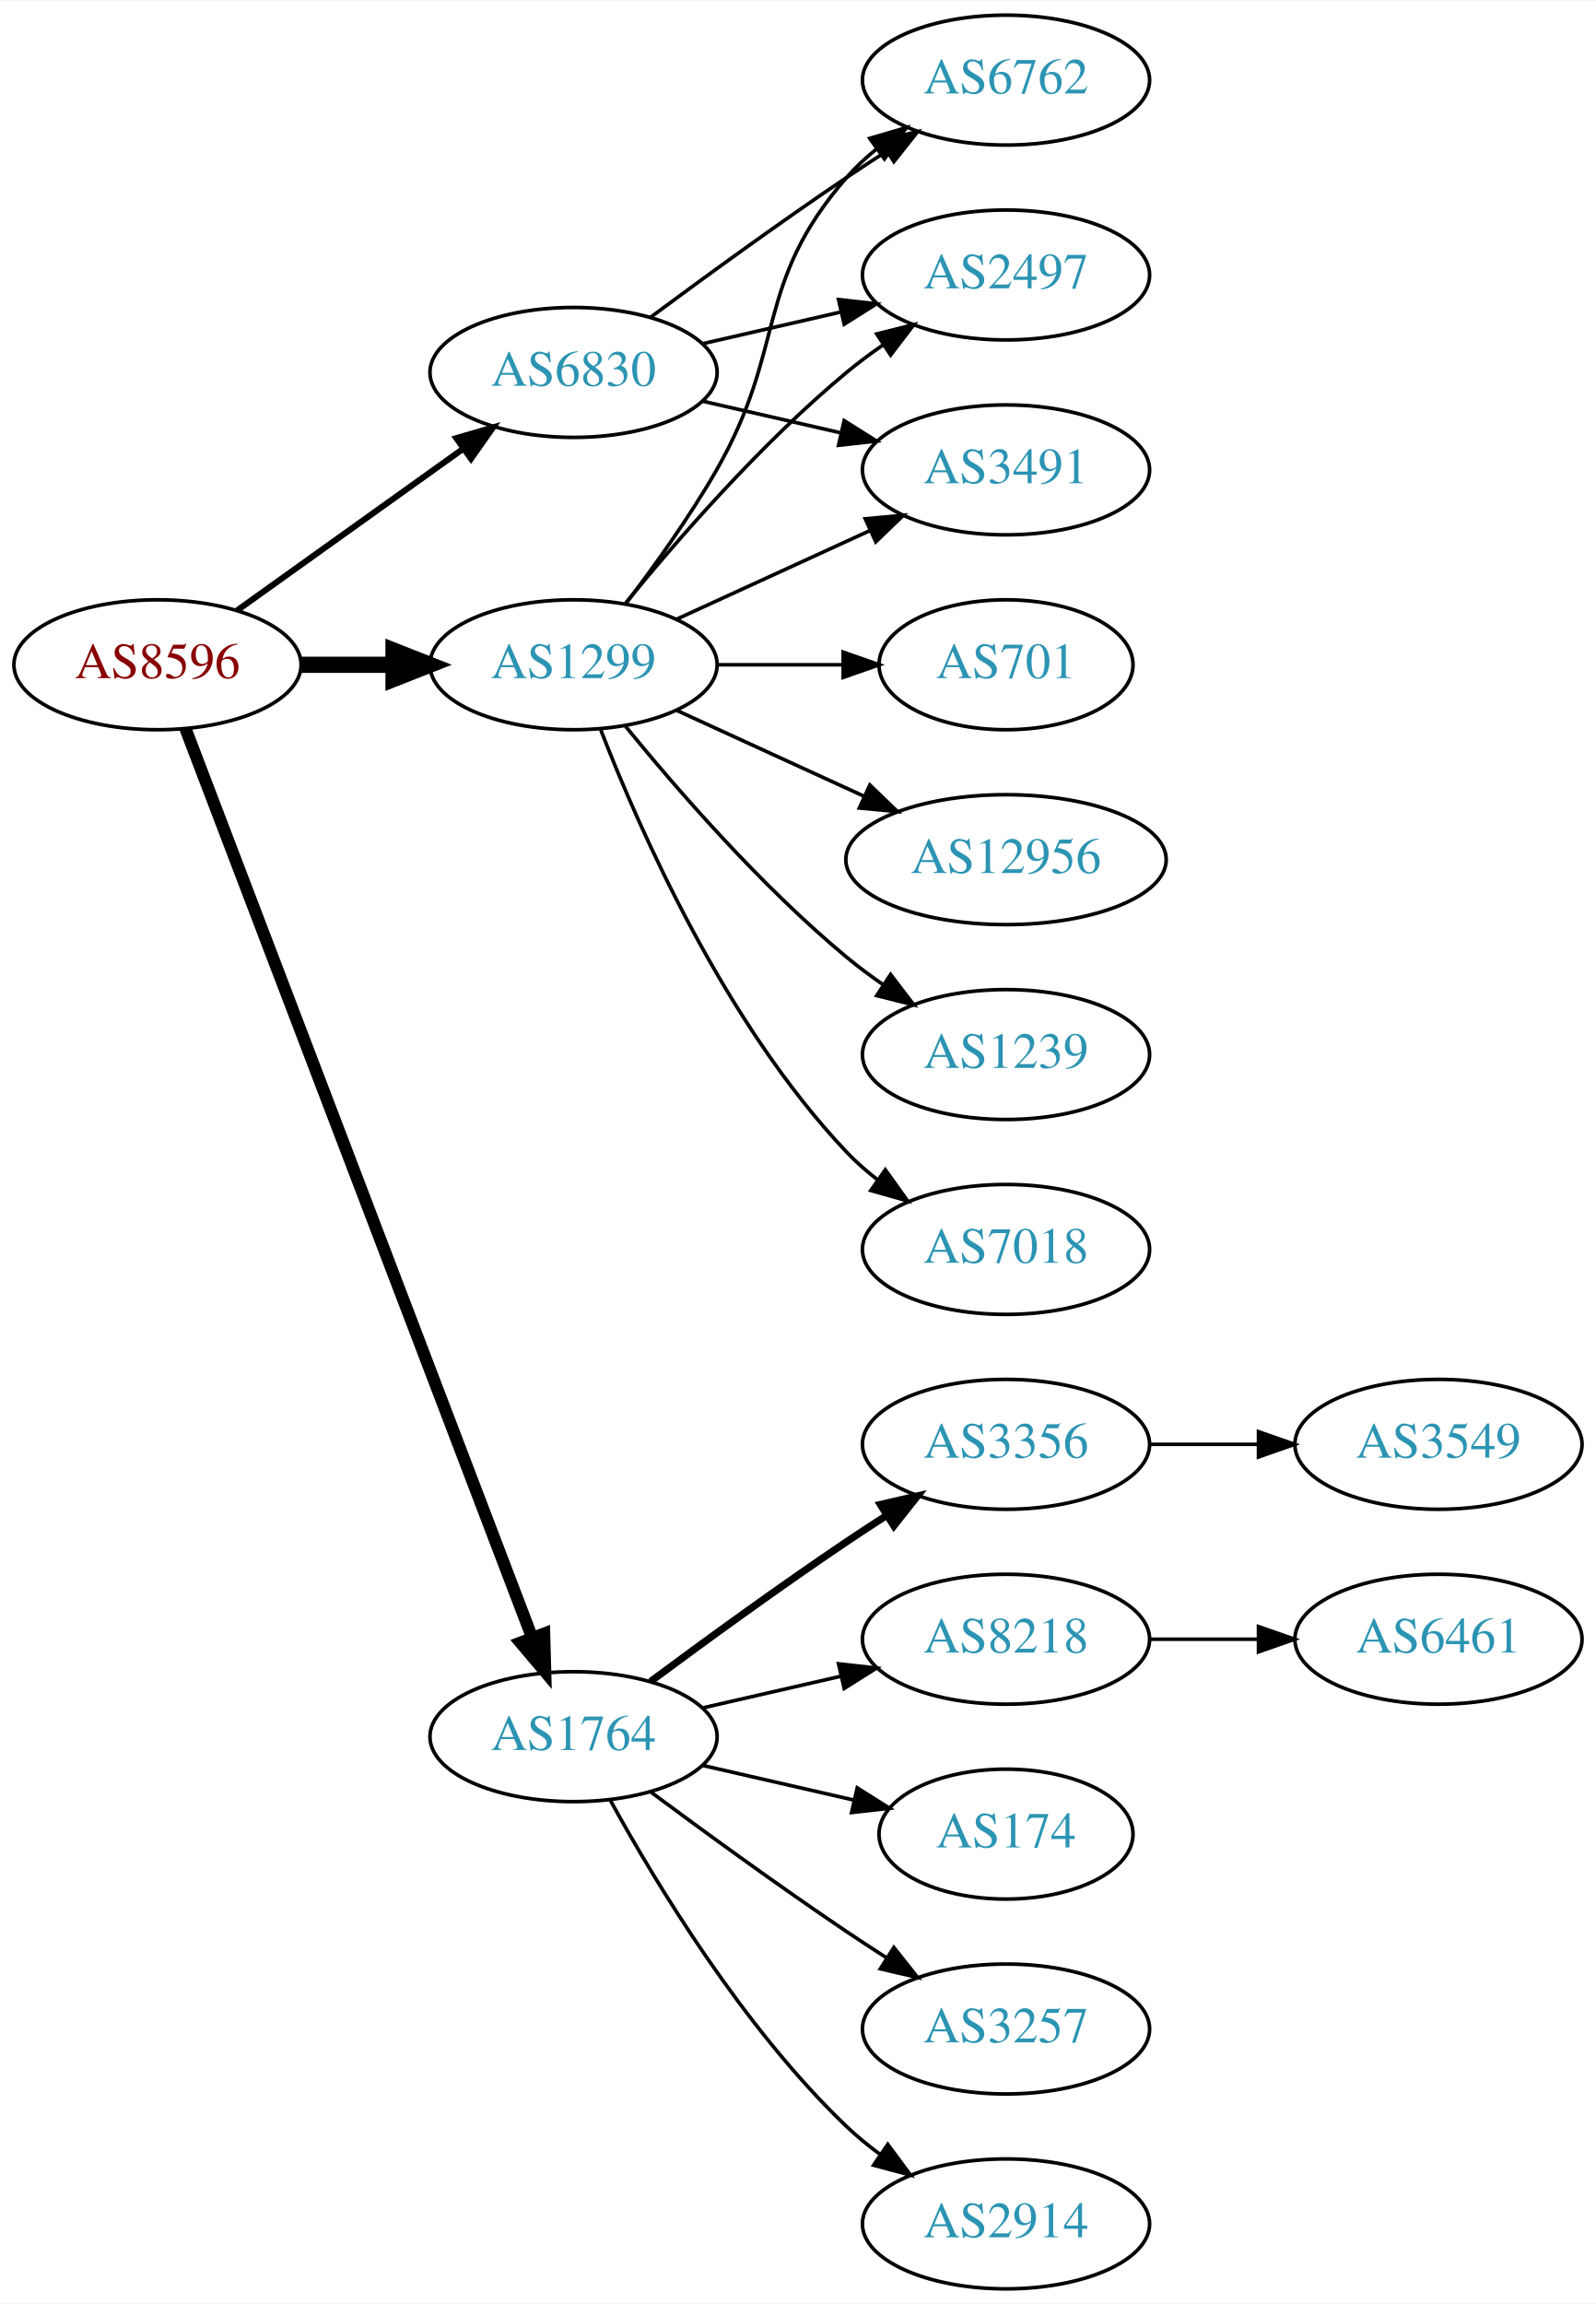
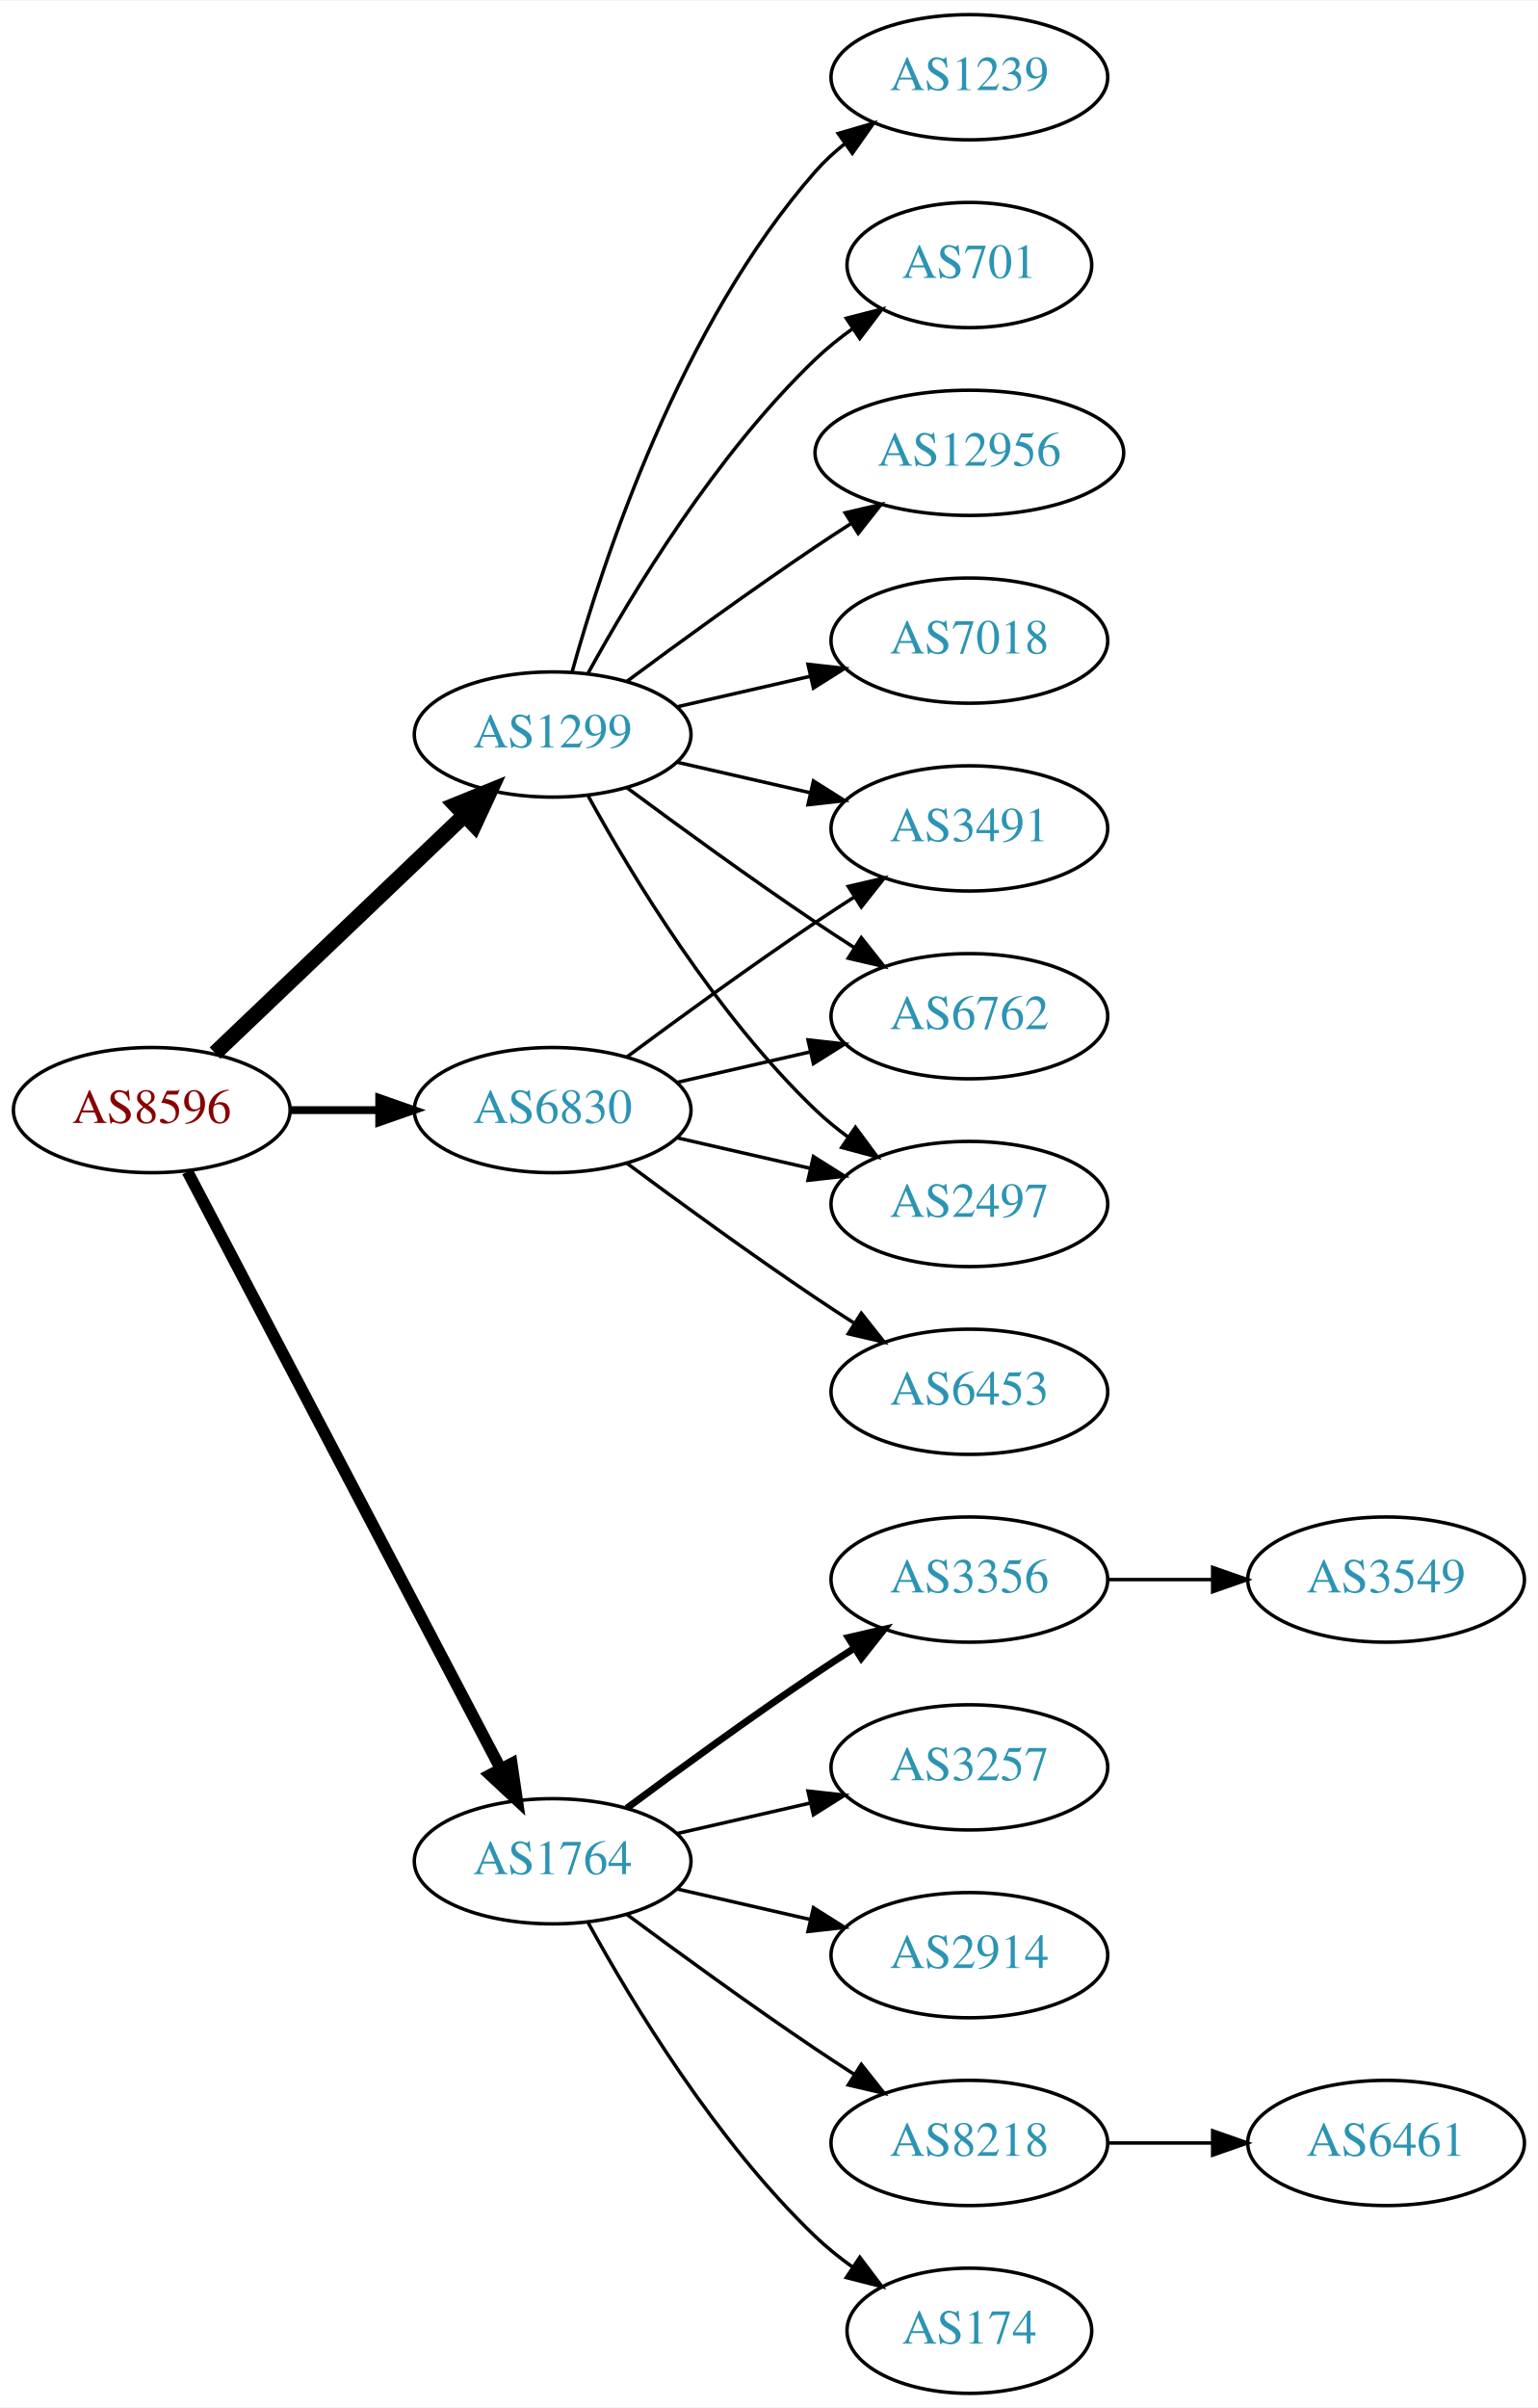
- <svg xmlns="http://www.w3.org/2000/svg" xmlns:xlink="http://www.w3.org/1999/xlink" width="442pt" height="638pt" viewBox="0.00 0.00 442.27 638.00">
-   <g id="graph0" class="graph" transform="scale(1 1) rotate(0) translate(4 634)">
-     <polygon fill="white" stroke="none" points="-4,4 -4,-634 438.271,-634 438.271,4 -4,4" />
+ <svg xmlns="http://www.w3.org/2000/svg" xmlns:xlink="http://www.w3.org/1999/xlink" width="442pt" height="692pt" viewBox="0.00 0.00 442.27 692.00">
+   <g id="graph0" class="graph" transform="scale(1 1) rotate(0) translate(4 688)">
+     <polygon fill="white" stroke="none" points="-4,4 -4,-688 438.271,-688 438.271,4 -4,4" />
    <g id="node1" class="node">
      <g id="a_node1">
        <a xlink:href="/asn/8596" xlink:title="AS8596 ~ hotze.com GmbH [AT]">
-           <ellipse fill="#ffffff" stroke="black" cx="39.647" cy="-450" rx="39.794" ry="18" />
-           <text text-anchor="middle" x="39.647" y="-446.3" font-family="Times,serif" font-size="14.00" fill="#880000">AS8596</text>
+           <ellipse fill="#ffffff" stroke="black" cx="39.647" cy="-369" rx="39.794" ry="18" />
+           <text text-anchor="middle" x="39.647" y="-365.3" font-family="Times,serif" font-size="14.00" fill="#880000">AS8596</text>
        </a>
      </g>
    </g>
    <g id="node2" class="node">
      <g id="a_node2">
        <a xlink:href="/asn/1299" xlink:title="AS1299 ~ Telia Carrier [EU]">
-           <ellipse fill="#ffffff" stroke="black" cx="154.939" cy="-450" rx="39.794" ry="18" />
-           <text text-anchor="middle" x="154.939" y="-446.3" font-family="Times,serif" font-size="14.00" fill="#2c94b3">AS1299</text>
+           <ellipse fill="#ffffff" stroke="black" cx="154.939" cy="-477" rx="39.794" ry="18" />
+           <text text-anchor="middle" x="154.939" y="-473.3" font-family="Times,serif" font-size="14.00" fill="#2c94b3">AS1299</text>
        </a>
      </g>
    </g>
    <g id="edge1" class="edge">
-       <path fill="none" stroke="black" stroke-width="4.5" d="M79.319,-450C87.522,-450 96.286,-450 104.818,-450" />
-       <polygon fill="black" stroke="black" stroke-width="4.5" points="105.057,-453.938 115.057,-450 105.057,-446.063 105.057,-453.938" />
+       <path fill="none" stroke="black" stroke-width="4.5" d="M57.853,-385.403C76.928,-403.587 107.849,-433.063 129.446,-453.651" />
+       <polygon fill="black" stroke="black" stroke-width="4.5" points="126.987,-456.747 136.942,-460.797 132.421,-451.047 126.987,-456.747" />
    </g>
    <g id="node3" class="node">
      <g id="a_node3">
        <a xlink:href="/asn/1764" xlink:title="AS1764 ~ NEXTLAYER-AS [AT]">
          <ellipse fill="#ffffff" stroke="black" cx="154.939" cy="-153" rx="39.794" ry="18" />
          <text text-anchor="middle" x="154.939" y="-149.3" font-family="Times,serif" font-size="14.00" fill="#2c94b3">AS1764</text>
        </a>
      </g>
    </g>
    <g id="edge2" class="edge">
-       <path fill="none" stroke="black" stroke-width="3.375" d="M47.394,-432.311C66.397,-382.493 120.468,-240.746 143.425,-180.564" />
-       <polygon fill="black" stroke="black" stroke-width="3.375" points="146.79,-181.563 147.084,-170.972 140.25,-179.068 146.79,-181.563" />
+       <path fill="none" stroke="black" stroke-width="3.375" d="M49.918,-351.324C69.759,-313.495 116.437,-224.501 139.923,-179.722" />
+       <polygon fill="black" stroke="black" stroke-width="3.375" points="143.154,-181.099 144.699,-170.617 136.955,-177.848 143.154,-181.099" />
    </g>
    <g id="node4" class="node">
      <g id="a_node4">
        <a xlink:href="/asn/6830" xlink:title="AS6830 ~ LGI-UPC [AT]">
-           <ellipse fill="#ffffff" stroke="black" cx="154.939" cy="-531" rx="39.794" ry="18" />
-           <text text-anchor="middle" x="154.939" y="-527.3" font-family="Times,serif" font-size="14.00" fill="#2c94b3">AS6830</text>
+           <ellipse fill="#ffffff" stroke="black" cx="154.939" cy="-369" rx="39.794" ry="18" />
+           <text text-anchor="middle" x="154.939" y="-365.3" font-family="Times,serif" font-size="14.00" fill="#2c94b3">AS6830</text>
        </a>
      </g>
    </g>
    <g id="edge3" class="edge">
-       <path fill="none" stroke="black" stroke-width="1.688" d="M61.691,-465.046C79.305,-477.639 104.643,-495.755 124.309,-509.816" />
-       <polygon fill="black" stroke="black" stroke-width="1.688" points="122.453,-512.791 132.624,-515.76 126.525,-507.097 122.453,-512.791" />
+       <path fill="none" stroke="black" stroke-width="2.25" d="M79.319,-369C87.522,-369 96.286,-369 104.818,-369" />
+       <polygon fill="black" stroke="black" stroke-width="2.25" points="105.057,-372.5 115.057,-369 105.057,-365.5 105.057,-372.5" />
    </g>
    <g id="node5" class="node">
      <g id="a_node5">
-         <a xlink:href="/asn/6762" xlink:title="AS6762 ~ TELECOM ITALIA SPARKLE S.p.A. [IT]">
-           <ellipse fill="#ffffff" stroke="black" cx="274.782" cy="-612" rx="39.794" ry="18" />
-           <text text-anchor="middle" x="274.782" y="-608.3" font-family="Times,serif" font-size="14.00" fill="#2c94b3">AS6762</text>
+         <a xlink:href="/asn/7018" xlink:title="AS7018 ~ AT&amp;T Services, Inc. [US]">
+           <ellipse fill="#ffffff" stroke="black" cx="274.782" cy="-504" rx="39.794" ry="18" />
+           <text text-anchor="middle" x="274.782" y="-500.3" font-family="Times,serif" font-size="14.00" fill="#2c94b3">AS7018</text>
        </a>
      </g>
    </g>
    <g id="edge4" class="edge">
-       <path fill="none" stroke="black" d="M169.401,-466.913C177.293,-477.27 187.143,-490.992 194.586,-504 214.15,-538.194 204.752,-555.258 230.586,-585 233.051,-587.838 235.888,-590.477 238.905,-592.906" />
-       <polygon fill="black" stroke="black" points="237.016,-595.858 247.183,-598.836 241.092,-590.167 237.016,-595.858" />
+       <path fill="none" stroke="black" d="M190.659,-484.955C202.659,-487.704 216.28,-490.825 228.972,-493.733" />
+       <polygon fill="black" stroke="black" points="228.375,-497.187 238.904,-496.009 229.938,-490.364 228.375,-497.187" />
    </g>
    <g id="node6" class="node">
      <g id="a_node6">
-         <a xlink:href="/asn/2497" xlink:title="AS2497 ~ Internet Initiative Japan Inc. [JP]">
-           <ellipse fill="#ffffff" stroke="black" cx="274.782" cy="-558" rx="39.794" ry="18" />
-           <text text-anchor="middle" x="274.782" y="-554.3" font-family="Times,serif" font-size="14.00" fill="#2c94b3">AS2497</text>
+         <a xlink:href="/asn/1239" xlink:title="AS1239 ~ Sprint [US]">
+           <ellipse fill="#ffffff" stroke="black" cx="274.782" cy="-666" rx="39.794" ry="18" />
+           <text text-anchor="middle" x="274.782" y="-662.3" font-family="Times,serif" font-size="14.00" fill="#2c94b3">AS1239</text>
        </a>
      </g>
    </g>
    <g id="edge5" class="edge">
-       <path fill="none" stroke="black" d="M169.358,-467.065C183.473,-484.375 206.888,-511.345 230.586,-531 233.802,-533.668 237.303,-536.27 240.873,-538.741" />
-       <polygon fill="black" stroke="black" points="238.951,-541.666 249.23,-544.236 242.797,-535.817 238.951,-541.666" />
+       <path fill="none" stroke="black" d="M160.512,-494.946C169.418,-526.995 191.702,-594.842 230.586,-639 233.07,-641.821 235.92,-644.449 238.945,-646.871" />
+       <polygon fill="black" stroke="black" points="237.063,-649.828 247.234,-652.791 241.131,-644.131 237.063,-649.828" />
    </g>
    <g id="node7" class="node">
      <g id="a_node7">
-         <a xlink:href="/asn/701" xlink:title="AS701 ~ UUNET [US]">
-           <ellipse fill="#ffffff" stroke="black" cx="274.782" cy="-450" rx="35.194" ry="18" />
-           <text text-anchor="middle" x="274.782" y="-446.3" font-family="Times,serif" font-size="14.00" fill="#2c94b3">AS701</text>
+         <a xlink:href="/asn/3491" xlink:title="AS3491 ~ PCCW Global, Inc. [US]">
+           <ellipse fill="#ffffff" stroke="black" cx="274.782" cy="-450" rx="39.794" ry="18" />
+           <text text-anchor="middle" x="274.782" y="-446.3" font-family="Times,serif" font-size="14.00" fill="#2c94b3">AS3491</text>
        </a>
      </g>
    </g>
    <g id="edge6" class="edge">
-       <path fill="none" stroke="black" d="M194.852,-450C205.939,-450 218.098,-450 229.481,-450" />
-       <polygon fill="black" stroke="black" points="229.662,-453.5 239.662,-450 229.662,-446.5 229.662,-453.5" />
+       <path fill="none" stroke="black" d="M190.659,-469.045C202.659,-466.296 216.28,-463.175 228.972,-460.267" />
+       <polygon fill="black" stroke="black" points="229.938,-463.636 238.904,-457.991 228.375,-456.813 229.938,-463.636" />
    </g>
    <g id="node8" class="node">
      <g id="a_node8">
-         <a xlink:href="/asn/3491" xlink:title="AS3491 ~ PCCW Global, Inc. [US]">
-           <ellipse fill="#ffffff" stroke="black" cx="274.782" cy="-504" rx="39.794" ry="18" />
-           <text text-anchor="middle" x="274.782" y="-500.3" font-family="Times,serif" font-size="14.00" fill="#2c94b3">AS3491</text>
+         <a xlink:href="/asn/6762" xlink:title="AS6762 ~ TELECOM ITALIA SPARKLE S.p.A. [IT]">
+           <ellipse fill="#ffffff" stroke="black" cx="274.782" cy="-396" rx="39.794" ry="18" />
+           <text text-anchor="middle" x="274.782" y="-392.3" font-family="Times,serif" font-size="14.00" fill="#2c94b3">AS6762</text>
        </a>
      </g>
    </g>
    <g id="edge7" class="edge">
-       <path fill="none" stroke="black" d="M183.568,-462.661C199.525,-469.973 219.796,-479.261 237.079,-487.181" />
-       <polygon fill="black" stroke="black" points="235.777,-490.435 246.326,-491.419 238.693,-484.071 235.777,-490.435" />
+       <path fill="none" stroke="black" d="M176.27,-461.723C191.132,-450.696 211.877,-435.593 230.586,-423 234.135,-420.611 237.885,-418.161 241.634,-415.758" />
+       <polygon fill="black" stroke="black" points="243.702,-418.591 250.282,-410.288 239.96,-412.675 243.702,-418.591" />
    </g>
    <g id="node9" class="node">
      <g id="a_node9">
-         <a xlink:href="/asn/12956" xlink:title="AS12956 ~ TELXIUS [ES]">
-           <ellipse fill="#ffffff" stroke="black" cx="274.782" cy="-396" rx="44.393" ry="18" />
-           <text text-anchor="middle" x="274.782" y="-392.3" font-family="Times,serif" font-size="14.00" fill="#2c94b3">AS12956</text>
+         <a xlink:href="/asn/701" xlink:title="AS701 ~ UUNET [US]">
+           <ellipse fill="#ffffff" stroke="black" cx="274.782" cy="-612" rx="35.194" ry="18" />
+           <text text-anchor="middle" x="274.782" y="-608.3" font-family="Times,serif" font-size="14.00" fill="#2c94b3">AS701</text>
        </a>
      </g>
    </g>
    <g id="edge8" class="edge">
-       <path fill="none" stroke="black" d="M183.568,-437.339C199.066,-430.238 218.633,-421.272 235.579,-413.506" />
-       <polygon fill="black" stroke="black" points="237.049,-416.683 244.682,-409.335 234.133,-410.319 237.049,-416.683" />
+       <path fill="none" stroke="black" d="M165.181,-494.713C177.726,-517.561 201.903,-557.611 230.586,-585 233.84,-588.107 237.507,-591.046 241.293,-593.76" />
+       <polygon fill="black" stroke="black" points="239.396,-596.701 249.661,-599.322 243.271,-590.872 239.396,-596.701" />
    </g>
    <g id="node10" class="node">
      <g id="a_node10">
-         <a xlink:href="/asn/1239" xlink:title="AS1239 ~ Sprint [US]">
+         <a xlink:href="/asn/2497" xlink:title="AS2497 ~ Internet Initiative Japan Inc. [JP]">
          <ellipse fill="#ffffff" stroke="black" cx="274.782" cy="-342" rx="39.794" ry="18" />
-           <text text-anchor="middle" x="274.782" y="-338.3" font-family="Times,serif" font-size="14.00" fill="#2c94b3">AS1239</text>
+           <text text-anchor="middle" x="274.782" y="-338.3" font-family="Times,serif" font-size="14.00" fill="#2c94b3">AS2497</text>
        </a>
      </g>
    </g>
    <g id="edge9" class="edge">
-       <path fill="none" stroke="black" d="M169.358,-432.935C183.473,-415.625 206.888,-388.655 230.586,-369 233.802,-366.332 237.303,-363.73 240.873,-361.259" />
-       <polygon fill="black" stroke="black" points="242.797,-364.183 249.23,-355.764 238.951,-358.334 242.797,-364.183" />
+       <path fill="none" stroke="black" d="M165.181,-459.287C177.726,-436.439 201.903,-396.389 230.586,-369 233.454,-366.261 236.643,-363.653 239.952,-361.215" />
+       <polygon fill="black" stroke="black" points="242.015,-364.044 248.311,-355.523 238.076,-358.258 242.015,-364.044" />
    </g>
    <g id="node11" class="node">
      <g id="a_node11">
-         <a xlink:href="/asn/7018" xlink:title="AS7018 ~ AT&amp;T Services, Inc. [US]">
-           <ellipse fill="#ffffff" stroke="black" cx="274.782" cy="-288" rx="39.794" ry="18" />
-           <text text-anchor="middle" x="274.782" y="-284.3" font-family="Times,serif" font-size="14.00" fill="#2c94b3">AS7018</text>
+         <a xlink:href="/asn/12956" xlink:title="AS12956 ~ TELXIUS [ES]">
+           <ellipse fill="#ffffff" stroke="black" cx="274.782" cy="-558" rx="44.393" ry="18" />
+           <text text-anchor="middle" x="274.782" y="-554.3" font-family="Times,serif" font-size="14.00" fill="#2c94b3">AS12956</text>
        </a>
      </g>
    </g>
    <g id="edge10" class="edge">
-       <path fill="none" stroke="black" d="M162.463,-432.006C173.213,-404.272 196.87,-350.571 230.586,-315 233.172,-312.272 236.089,-309.706 239.157,-307.323" />
-       <polygon fill="black" stroke="black" points="241.336,-310.07 247.506,-301.457 237.312,-304.342 241.336,-310.07" />
+       <path fill="none" stroke="black" d="M176.27,-492.277C191.132,-503.304 211.877,-518.407 230.586,-531 233.876,-533.215 237.339,-535.482 240.813,-537.715" />
+       <polygon fill="black" stroke="black" points="239.061,-540.748 249.38,-543.148 242.81,-534.837 239.061,-540.748" />
    </g>
    <g id="node12" class="node">
      <g id="a_node12">
-         <a xlink:href="/asn/8218" xlink:title="AS8218 ~ legacy Neotelecoms [FR]">
-           <ellipse fill="#ffffff" stroke="black" cx="274.782" cy="-180" rx="39.794" ry="18" />
-           <text text-anchor="middle" x="274.782" y="-176.3" font-family="Times,serif" font-size="14.00" fill="#2c94b3">AS8218</text>
+         <a xlink:href="/asn/174" xlink:title="AS174 ~ Cogent Communications [US]">
+           <ellipse fill="#ffffff" stroke="black" cx="274.782" cy="-18" rx="35.194" ry="18" />
+           <text text-anchor="middle" x="274.782" y="-14.3" font-family="Times,serif" font-size="14.00" fill="#2c94b3">AS174</text>
        </a>
      </g>
    </g>
    <g id="edge11" class="edge">
-       <path fill="none" stroke="black" d="M190.659,-160.955C202.659,-163.704 216.28,-166.825 228.972,-169.733" />
-       <polygon fill="black" stroke="black" points="228.375,-173.187 238.904,-172.009 229.938,-166.364 228.375,-173.187" />
+       <path fill="none" stroke="black" d="M165.181,-135.287C177.726,-112.439 201.903,-72.389 230.586,-45 233.84,-41.893 237.507,-38.954 241.293,-36.24" />
+       <polygon fill="black" stroke="black" points="243.271,-39.128 249.661,-30.678 239.396,-33.299 243.271,-39.128" />
    </g>
    <g id="node13" class="node">
      <g id="a_node13">
-         <a xlink:href="/asn/174" xlink:title="AS174 ~ Cogent Communications [US]">
-           <ellipse fill="#ffffff" stroke="black" cx="274.782" cy="-126" rx="35.194" ry="18" />
-           <text text-anchor="middle" x="274.782" y="-122.3" font-family="Times,serif" font-size="14.00" fill="#2c94b3">AS174</text>
+         <a xlink:href="/asn/3356" xlink:title="AS3356 ~ Level 3 Parent, LLC [US]">
+           <ellipse fill="#ffffff" stroke="black" cx="274.782" cy="-234" rx="39.794" ry="18" />
+           <text text-anchor="middle" x="274.782" y="-230.3" font-family="Times,serif" font-size="14.00" fill="#2c94b3">AS3356</text>
        </a>
      </g>
    </g>
    <g id="edge12" class="edge">
-       <path fill="none" stroke="black" d="M190.659,-145.045C203.751,-142.045 218.773,-138.604 232.414,-135.478" />
-       <polygon fill="black" stroke="black" points="233.556,-138.807 242.521,-133.162 231.992,-131.984 233.556,-138.807" />
+       <path fill="none" stroke="black" stroke-width="2" d="M176.27,-168.277C191.132,-179.304 211.877,-194.407 230.586,-207 234.135,-209.389 237.885,-211.839 241.634,-214.242" />
+       <polygon fill="black" stroke="black" stroke-width="2" points="239.96,-217.325 250.282,-219.712 243.702,-211.409 239.96,-217.325" />
    </g>
    <g id="node14" class="node">
      <g id="a_node14">
        <a xlink:href="/asn/3257" xlink:title="AS3257 ~ GTT [DE]">
-           <ellipse fill="#ffffff" stroke="black" cx="274.782" cy="-72" rx="39.794" ry="18" />
-           <text text-anchor="middle" x="274.782" y="-68.3" font-family="Times,serif" font-size="14.00" fill="#2c94b3">AS3257</text>
+           <ellipse fill="#ffffff" stroke="black" cx="274.782" cy="-180" rx="39.794" ry="18" />
+           <text text-anchor="middle" x="274.782" y="-176.3" font-family="Times,serif" font-size="14.00" fill="#2c94b3">AS3257</text>
        </a>
      </g>
    </g>
    <g id="edge13" class="edge">
-       <path fill="none" stroke="black" d="M176.27,-137.723C191.132,-126.696 211.877,-111.593 230.586,-99 234.135,-96.611 237.885,-94.161 241.634,-91.758" />
-       <polygon fill="black" stroke="black" points="243.702,-94.591 250.282,-86.288 239.96,-88.675 243.702,-94.591" />
+       <path fill="none" stroke="black" d="M190.659,-160.955C202.659,-163.704 216.28,-166.825 228.972,-169.733" />
+       <polygon fill="black" stroke="black" points="228.375,-173.187 238.904,-172.009 229.938,-166.364 228.375,-173.187" />
    </g>
    <g id="node15" class="node">
      <g id="a_node15">
        <a xlink:href="/asn/2914" xlink:title="AS2914 ~ NTT America, Inc. [US]">
-           <ellipse fill="#ffffff" stroke="black" cx="274.782" cy="-18" rx="39.794" ry="18" />
-           <text text-anchor="middle" x="274.782" y="-14.3" font-family="Times,serif" font-size="14.00" fill="#2c94b3">AS2914</text>
+           <ellipse fill="#ffffff" stroke="black" cx="274.782" cy="-126" rx="39.794" ry="18" />
+           <text text-anchor="middle" x="274.782" y="-122.3" font-family="Times,serif" font-size="14.00" fill="#2c94b3">AS2914</text>
        </a>
      </g>
    </g>
    <g id="edge14" class="edge">
-       <path fill="none" stroke="black" d="M165.181,-135.287C177.726,-112.439 201.903,-72.389 230.586,-45 233.454,-42.261 236.643,-39.653 239.952,-37.215" />
-       <polygon fill="black" stroke="black" points="242.015,-40.044 248.311,-31.523 238.076,-34.258 242.015,-40.044" />
+       <path fill="none" stroke="black" d="M190.659,-145.045C202.659,-142.296 216.28,-139.175 228.972,-136.267" />
+       <polygon fill="black" stroke="black" points="229.938,-139.636 238.904,-133.991 228.375,-132.813 229.938,-139.636" />
    </g>
    <g id="node16" class="node">
      <g id="a_node16">
-         <a xlink:href="/asn/3356" xlink:title="AS3356 ~ Level 3 Parent, LLC [US]">
-           <ellipse fill="#ffffff" stroke="black" cx="274.782" cy="-234" rx="39.794" ry="18" />
-           <text text-anchor="middle" x="274.782" y="-230.3" font-family="Times,serif" font-size="14.00" fill="#2c94b3">AS3356</text>
+         <a xlink:href="/asn/8218" xlink:title="AS8218 ~ legacy Neotelecoms [FR]">
+           <ellipse fill="#ffffff" stroke="black" cx="274.782" cy="-72" rx="39.794" ry="18" />
+           <text text-anchor="middle" x="274.782" y="-68.3" font-family="Times,serif" font-size="14.00" fill="#2c94b3">AS8218</text>
        </a>
      </g>
    </g>
    <g id="edge15" class="edge">
-       <path fill="none" stroke="black" stroke-width="2" d="M176.27,-168.277C191.132,-179.304 211.877,-194.407 230.586,-207 234.135,-209.389 237.885,-211.839 241.634,-214.242" />
-       <polygon fill="black" stroke="black" stroke-width="2" points="239.96,-217.325 250.282,-219.712 243.702,-211.409 239.96,-217.325" />
+       <path fill="none" stroke="black" d="M176.27,-137.723C191.132,-126.696 211.877,-111.593 230.586,-99 234.135,-96.611 237.885,-94.161 241.634,-91.758" />
+       <polygon fill="black" stroke="black" points="243.702,-94.591 250.282,-86.288 239.96,-88.675 243.702,-94.591" />
+     </g>
+     <g id="edge18" class="edge">
+       <path fill="none" stroke="black" d="M176.27,-384.277C191.132,-395.304 211.877,-410.407 230.586,-423 234.135,-425.389 237.885,-427.839 241.634,-430.242" />
+       <polygon fill="black" stroke="black" points="239.96,-433.325 250.282,-435.712 243.702,-427.409 239.96,-433.325" />
+     </g>
+     <g id="edge21" class="edge">
+       <path fill="none" stroke="black" d="M190.659,-376.955C202.659,-379.704 216.28,-382.825 228.972,-385.733" />
+       <polygon fill="black" stroke="black" points="228.375,-389.187 238.904,-388.009 229.938,-382.364 228.375,-389.187" />
    </g>
    <g id="edge20" class="edge">
-       <path fill="none" stroke="black" d="M176.27,-546.277C191.132,-557.304 211.877,-572.407 230.586,-585 234.135,-587.389 237.885,-589.839 241.634,-592.242" />
-       <polygon fill="black" stroke="black" points="239.96,-595.325 250.282,-597.712 243.702,-589.409 239.96,-595.325" />
-     </g>
-     <g id="edge18" class="edge">
-       <path fill="none" stroke="black" d="M190.659,-538.955C202.659,-541.704 216.28,-544.825 228.972,-547.733" />
-       <polygon fill="black" stroke="black" points="228.375,-551.187 238.904,-550.009 229.938,-544.364 228.375,-551.187" />
+       <path fill="none" stroke="black" d="M190.659,-361.045C202.659,-358.296 216.28,-355.175 228.972,-352.267" />
+       <polygon fill="black" stroke="black" points="229.938,-355.636 238.904,-349.991 228.375,-348.813 229.938,-355.636" />
+     </g>
+     <g id="node19" class="node">
+       <g id="a_node19">
+         <a xlink:href="/asn/6453" xlink:title="AS6453 ~ TATA COMMUNICATIONS (AMERICA) INC [US]">
+           <ellipse fill="#ffffff" stroke="black" cx="274.782" cy="-288" rx="39.794" ry="18" />
+           <text text-anchor="middle" x="274.782" y="-284.3" font-family="Times,serif" font-size="14.00" fill="#2c94b3">AS6453</text>
+         </a>
+       </g>
    </g>
    <g id="edge19" class="edge">
-       <path fill="none" stroke="black" d="M190.659,-523.045C202.659,-520.296 216.28,-517.175 228.972,-514.267" />
-       <polygon fill="black" stroke="black" points="229.938,-517.636 238.904,-511.991 228.375,-510.813 229.938,-517.636" />
+       <path fill="none" stroke="black" d="M176.27,-353.723C191.132,-342.696 211.877,-327.593 230.586,-315 234.135,-312.611 237.885,-310.161 241.634,-307.758" />
+       <polygon fill="black" stroke="black" points="243.702,-310.591 250.282,-302.288 239.96,-304.675 243.702,-310.591" />
    </g>
    <g id="node17" class="node">
      <g id="a_node17">
-         <a xlink:href="/asn/6461" xlink:title="AS6461 ~ Zayo Bandwidth [US]">
-           <ellipse fill="#ffffff" stroke="black" cx="394.625" cy="-180" rx="39.794" ry="18" />
-           <text text-anchor="middle" x="394.625" y="-176.3" font-family="Times,serif" font-size="14.00" fill="#2c94b3">AS6461</text>
-         </a>
-       </g>
-     </g>
-     <g id="edge16" class="edge">
-       <path fill="none" stroke="black" d="M314.695,-180C324.248,-180 334.598,-180 344.56,-180" />
-       <polygon fill="black" stroke="black" points="344.753,-183.5 354.753,-180 344.753,-176.5 344.753,-183.5" />
-     </g>
-     <g id="node18" class="node">
-       <g id="a_node18">
        <a xlink:href="/asn/3549" xlink:title="AS3549 ~ Level 3 Parent, LLC [US]">
          <ellipse fill="#ffffff" stroke="black" cx="394.625" cy="-234" rx="39.794" ry="18" />
          <text text-anchor="middle" x="394.625" y="-230.3" font-family="Times,serif" font-size="14.00" fill="#2c94b3">AS3549</text>
        </a>
      </g>
    </g>
-     <g id="edge17" class="edge">
+     <g id="edge16" class="edge">
      <path fill="none" stroke="black" d="M314.695,-234C324.248,-234 334.598,-234 344.56,-234" />
      <polygon fill="black" stroke="black" points="344.753,-237.5 354.753,-234 344.753,-230.5 344.753,-237.5" />
    </g>
+     <g id="node18" class="node">
+       <g id="a_node18">
+         <a xlink:href="/asn/6461" xlink:title="AS6461 ~ Zayo Bandwidth [US]">
+           <ellipse fill="#ffffff" stroke="black" cx="394.625" cy="-72" rx="39.794" ry="18" />
+           <text text-anchor="middle" x="394.625" y="-68.3" font-family="Times,serif" font-size="14.00" fill="#2c94b3">AS6461</text>
+         </a>
+       </g>
+     </g>
+     <g id="edge17" class="edge">
+       <path fill="none" stroke="black" d="M314.695,-72C324.248,-72 334.598,-72 344.56,-72" />
+       <polygon fill="black" stroke="black" points="344.753,-75.5 354.753,-72 344.753,-68.5 344.753,-75.5" />
+     </g>
  </g>
</svg>
